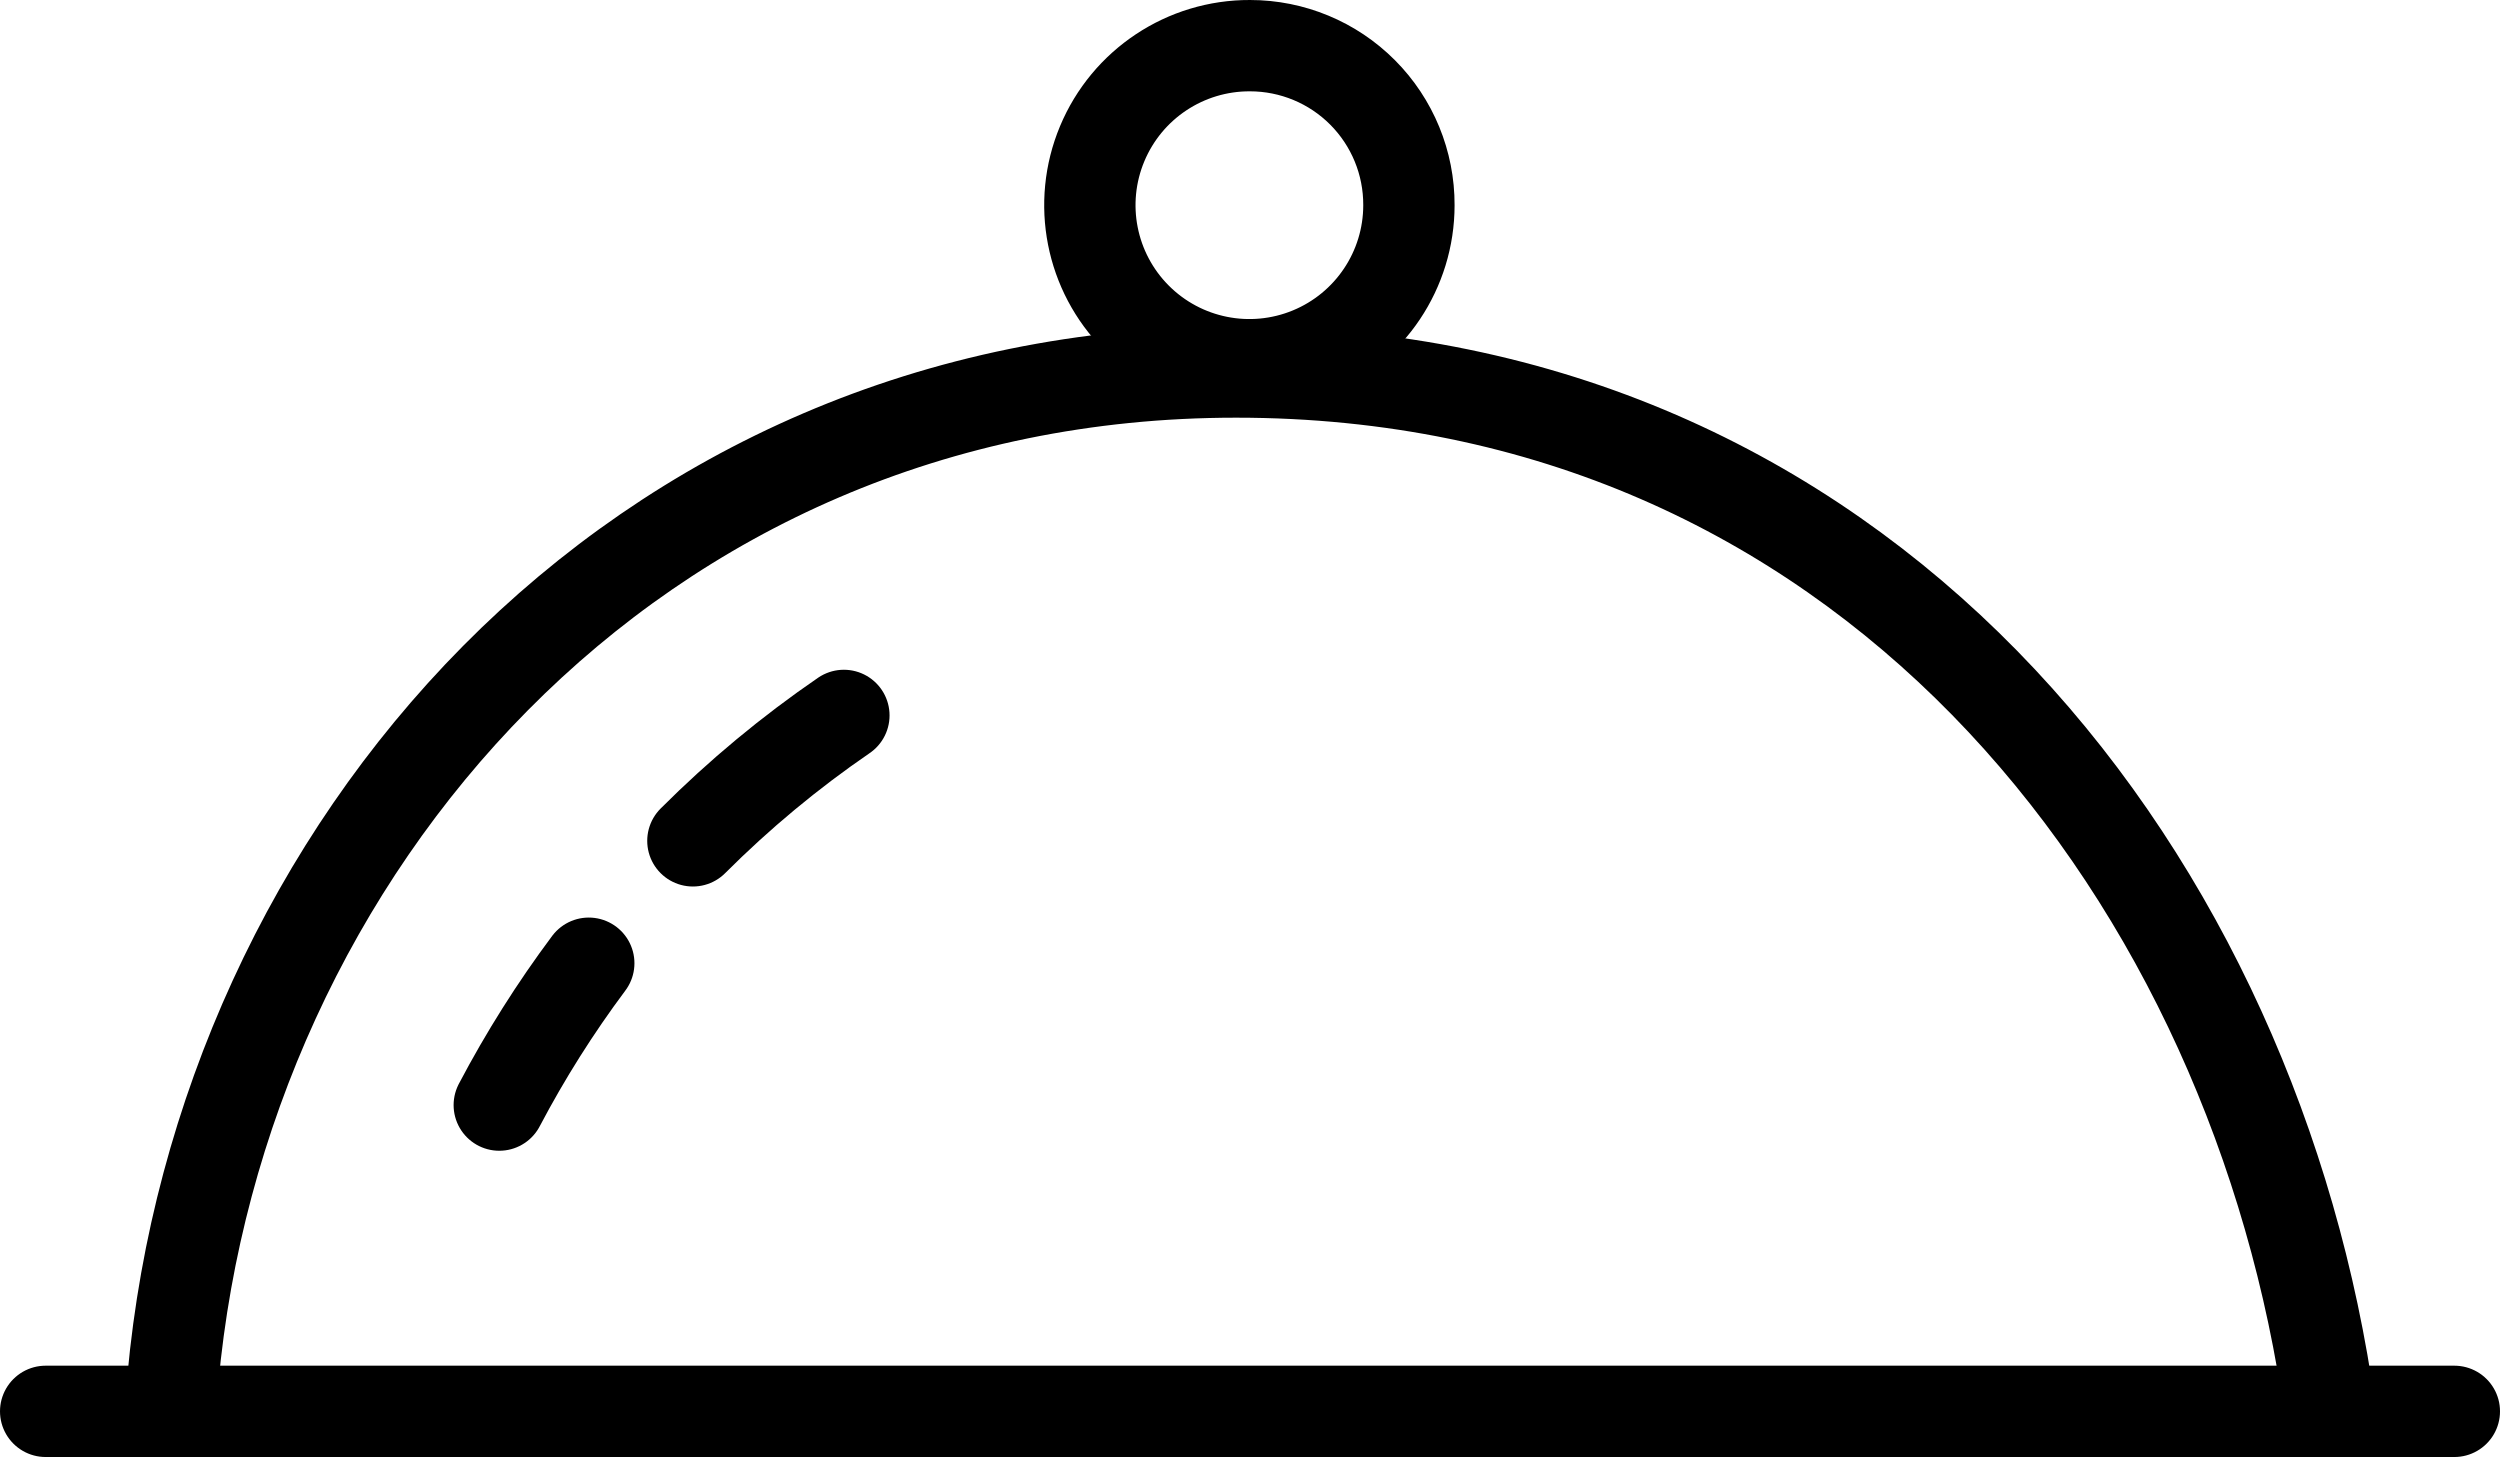
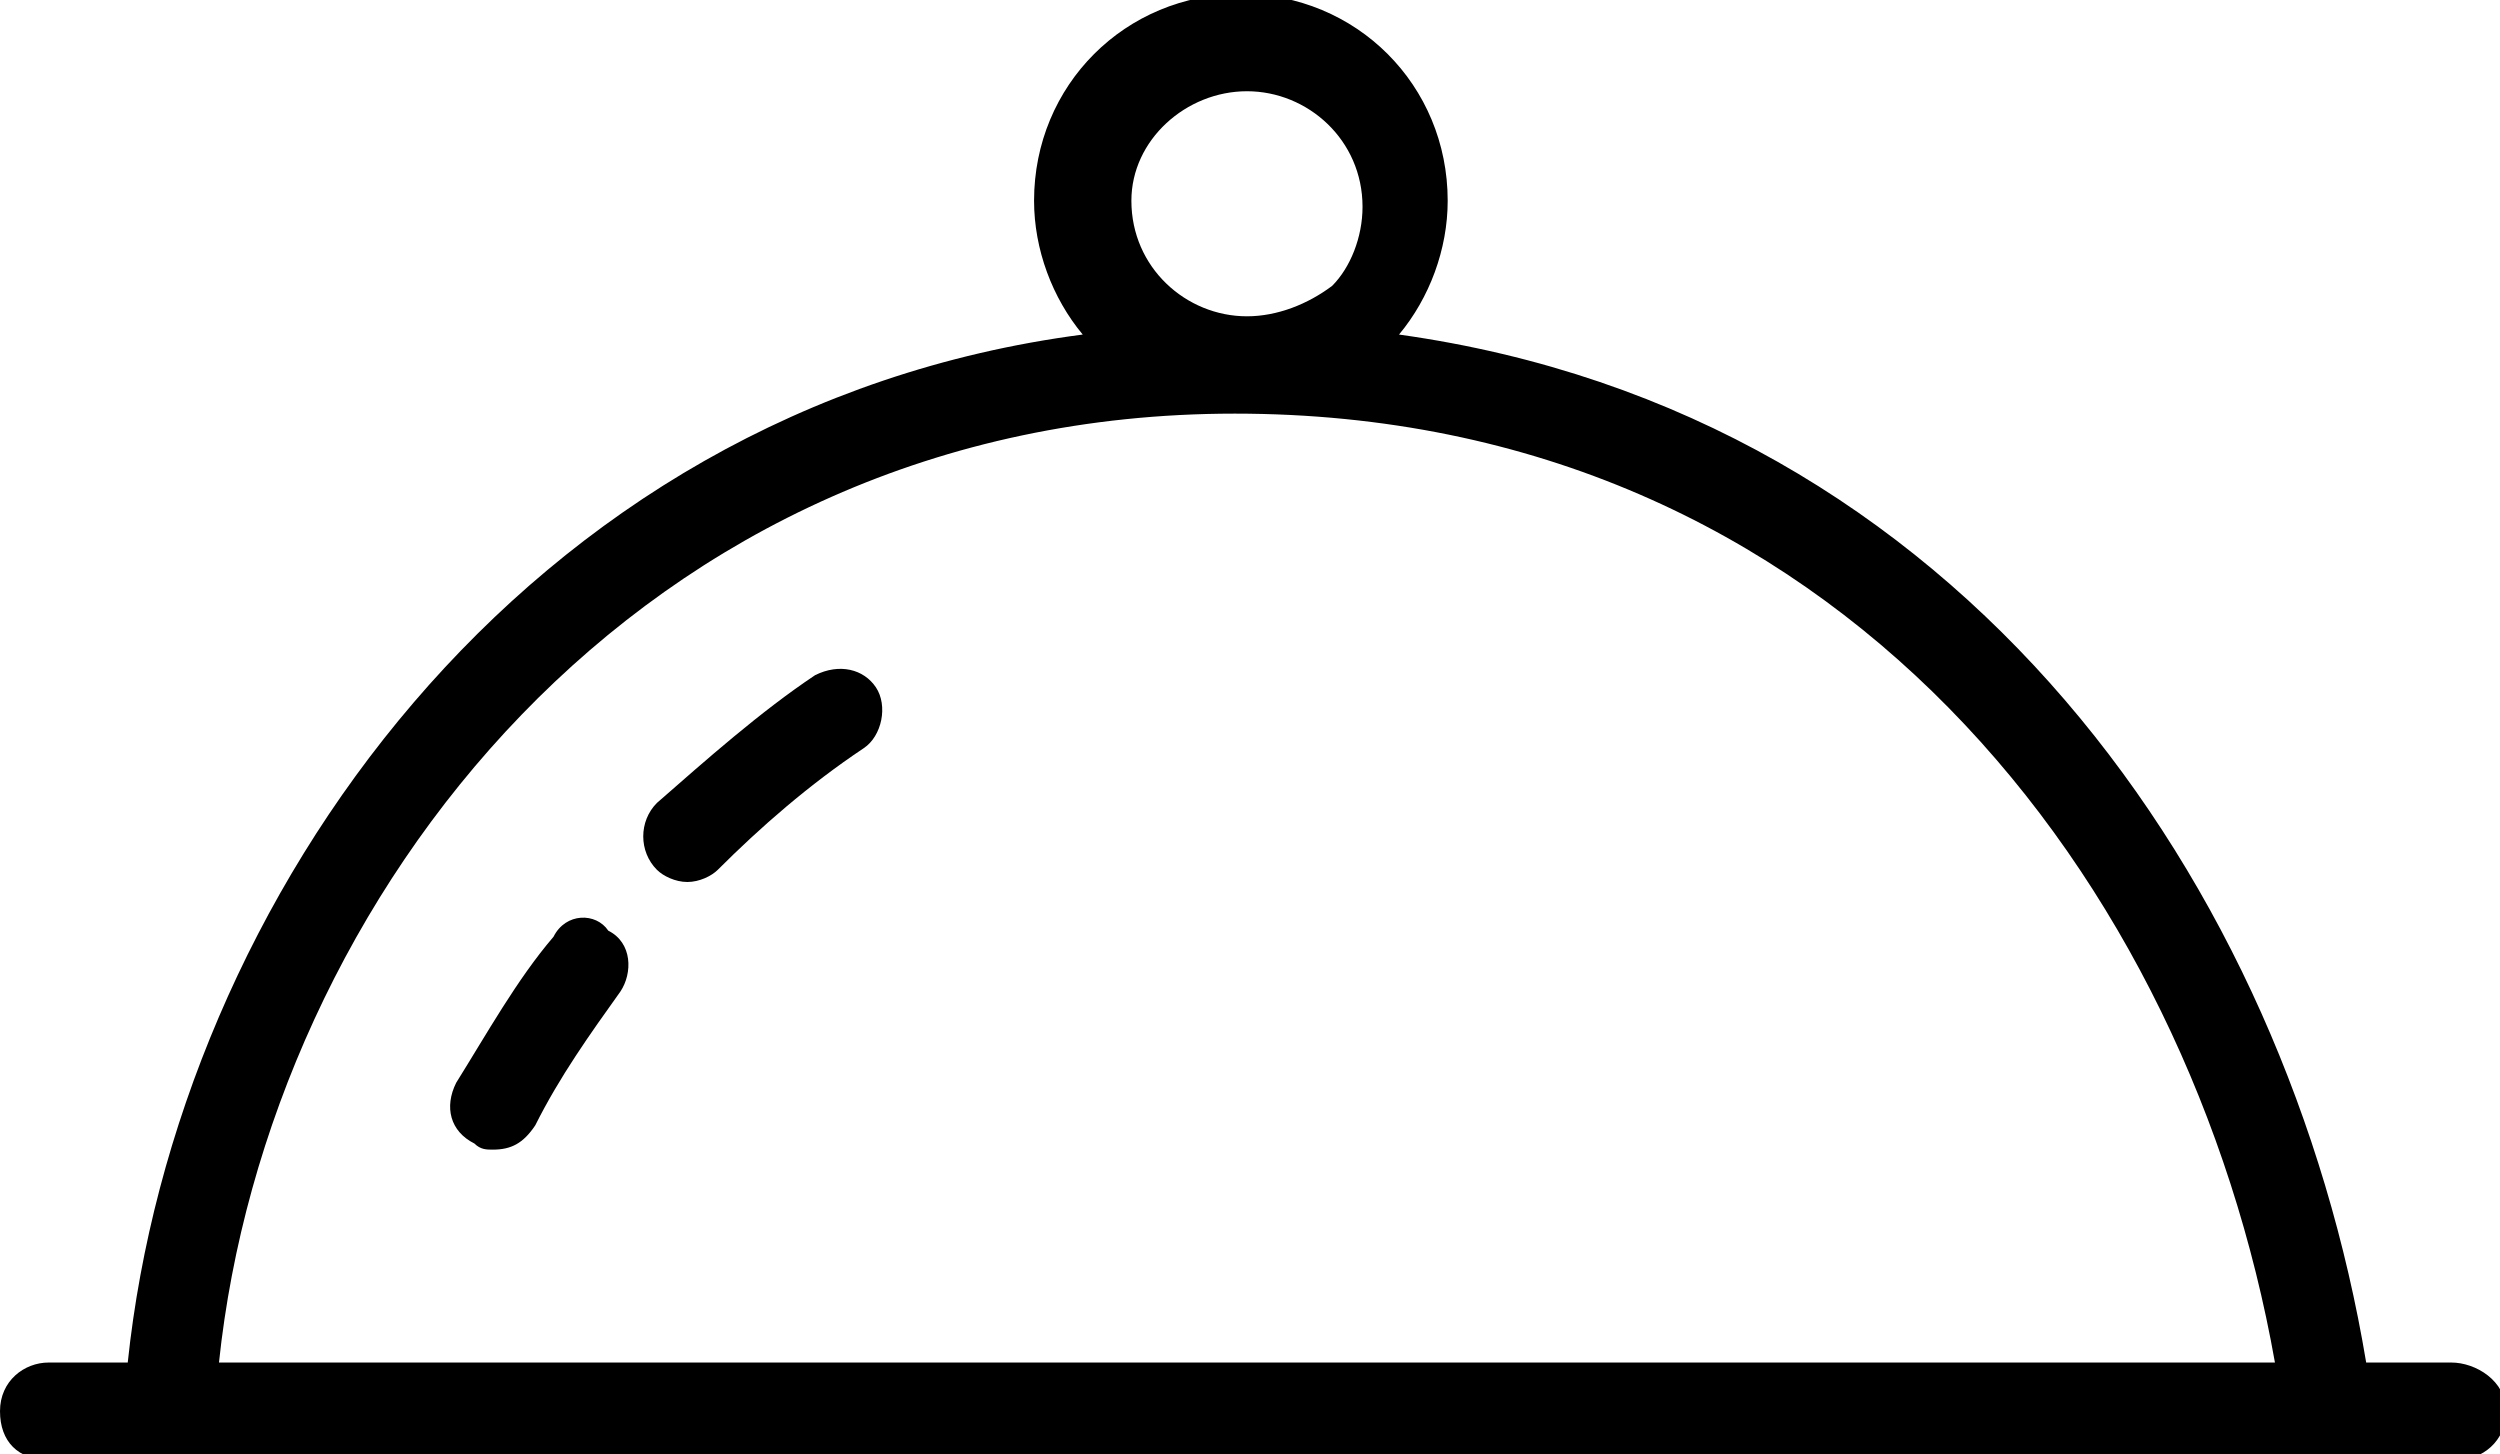
- <svg xmlns="http://www.w3.org/2000/svg" viewBox="0 0 41.06 23.93">
-   <defs>
-     <style>.cls-1{fill:none;stroke:#000;stroke-linecap:round;stroke-linejoin:round;stroke-width:1.5px;}</style>
-   </defs>
-   <g id="Layer_2" data-name="Layer 2">
-     <g id="Layer_1-2" data-name="Layer 1">
-       <line class="cls-1" x1="0.75" y1="23.18" x2="40.31" y2="23.18" />
-       <path class="cls-1" d="M23.14,3.37A2.62,2.62,0,1,1,20.53.75,2.61,2.61,0,0,1,23.14,3.37Z" />
-       <path class="cls-1" d="M2.84,22.65C3.63,14,10.36,6.11,20.3,6.11c10.26,0,16.56,8.06,17.91,16.67" />
-       <path class="cls-1" d="M11.38,13.81a17.5,17.5,0,0,1,2.48-2.06" />
-       <path class="cls-1" d="M8.2,18.15a17.57,17.57,0,0,1,1.47-2.33" />
-     </g>
+ <svg xmlns="http://www.w3.org/2000/svg" version="1.1" id="Layer_1" x="0px" y="0px" viewBox="0 0 41.1 23.9" style="enable-background:new 0 0 41.1 23.9;" xml:space="preserve">
+   <g>
+     <path d="M40.3,22.4h-1.4c-1.3-7.8-6.6-15.6-15.9-16.9c0.5-0.6,0.8-1.4,0.8-2.2v0c0-1.9-1.5-3.4-3.4-3.4c-1.9,0-3.4,1.5-3.4,3.4   c0,0.8,0.3,1.6,0.8,2.2C8.6,6.7,2.9,14.8,2.1,22.4H0.8c-0.4,0-0.8,0.3-0.8,0.8s0.3,0.8,0.8,0.8h39.6c0.4,0,0.8-0.3,0.8-0.8   S40.7,22.4,40.3,22.4z M20.5,1.5c1,0,1.9,0.8,1.9,1.9v0c0,0.5-0.2,1-0.5,1.3C21.5,5,21,5.2,20.5,5.2h0c-1,0-1.9-0.8-1.9-1.9   C18.6,2.3,19.5,1.5,20.5,1.5z M3.6,22.4c0.8-7.6,6.9-15.6,16.7-15.6c9.9,0,15.7,7.7,17.1,15.6H3.6z" />
+     <path d="M13.4,11.1c-0.9,0.6-1.8,1.4-2.6,2.1c-0.3,0.3-0.3,0.8,0,1.1c0.1,0.1,0.3,0.2,0.5,0.2s0.4-0.1,0.5-0.2   c0.7-0.7,1.5-1.4,2.4-2c0.3-0.2,0.4-0.7,0.2-1C14.2,11,13.8,10.9,13.4,11.1z" />
+     <path d="M9.1,15.4C8.5,16.1,8,17,7.5,17.8c-0.2,0.4-0.1,0.8,0.3,1c0.1,0.1,0.2,0.1,0.3,0.1c0.3,0,0.5-0.1,0.7-0.4   c0.4-0.8,0.9-1.5,1.4-2.2c0.2-0.3,0.2-0.8-0.2-1C9.8,15,9.3,15,9.1,15.4z" />
  </g>
</svg>
